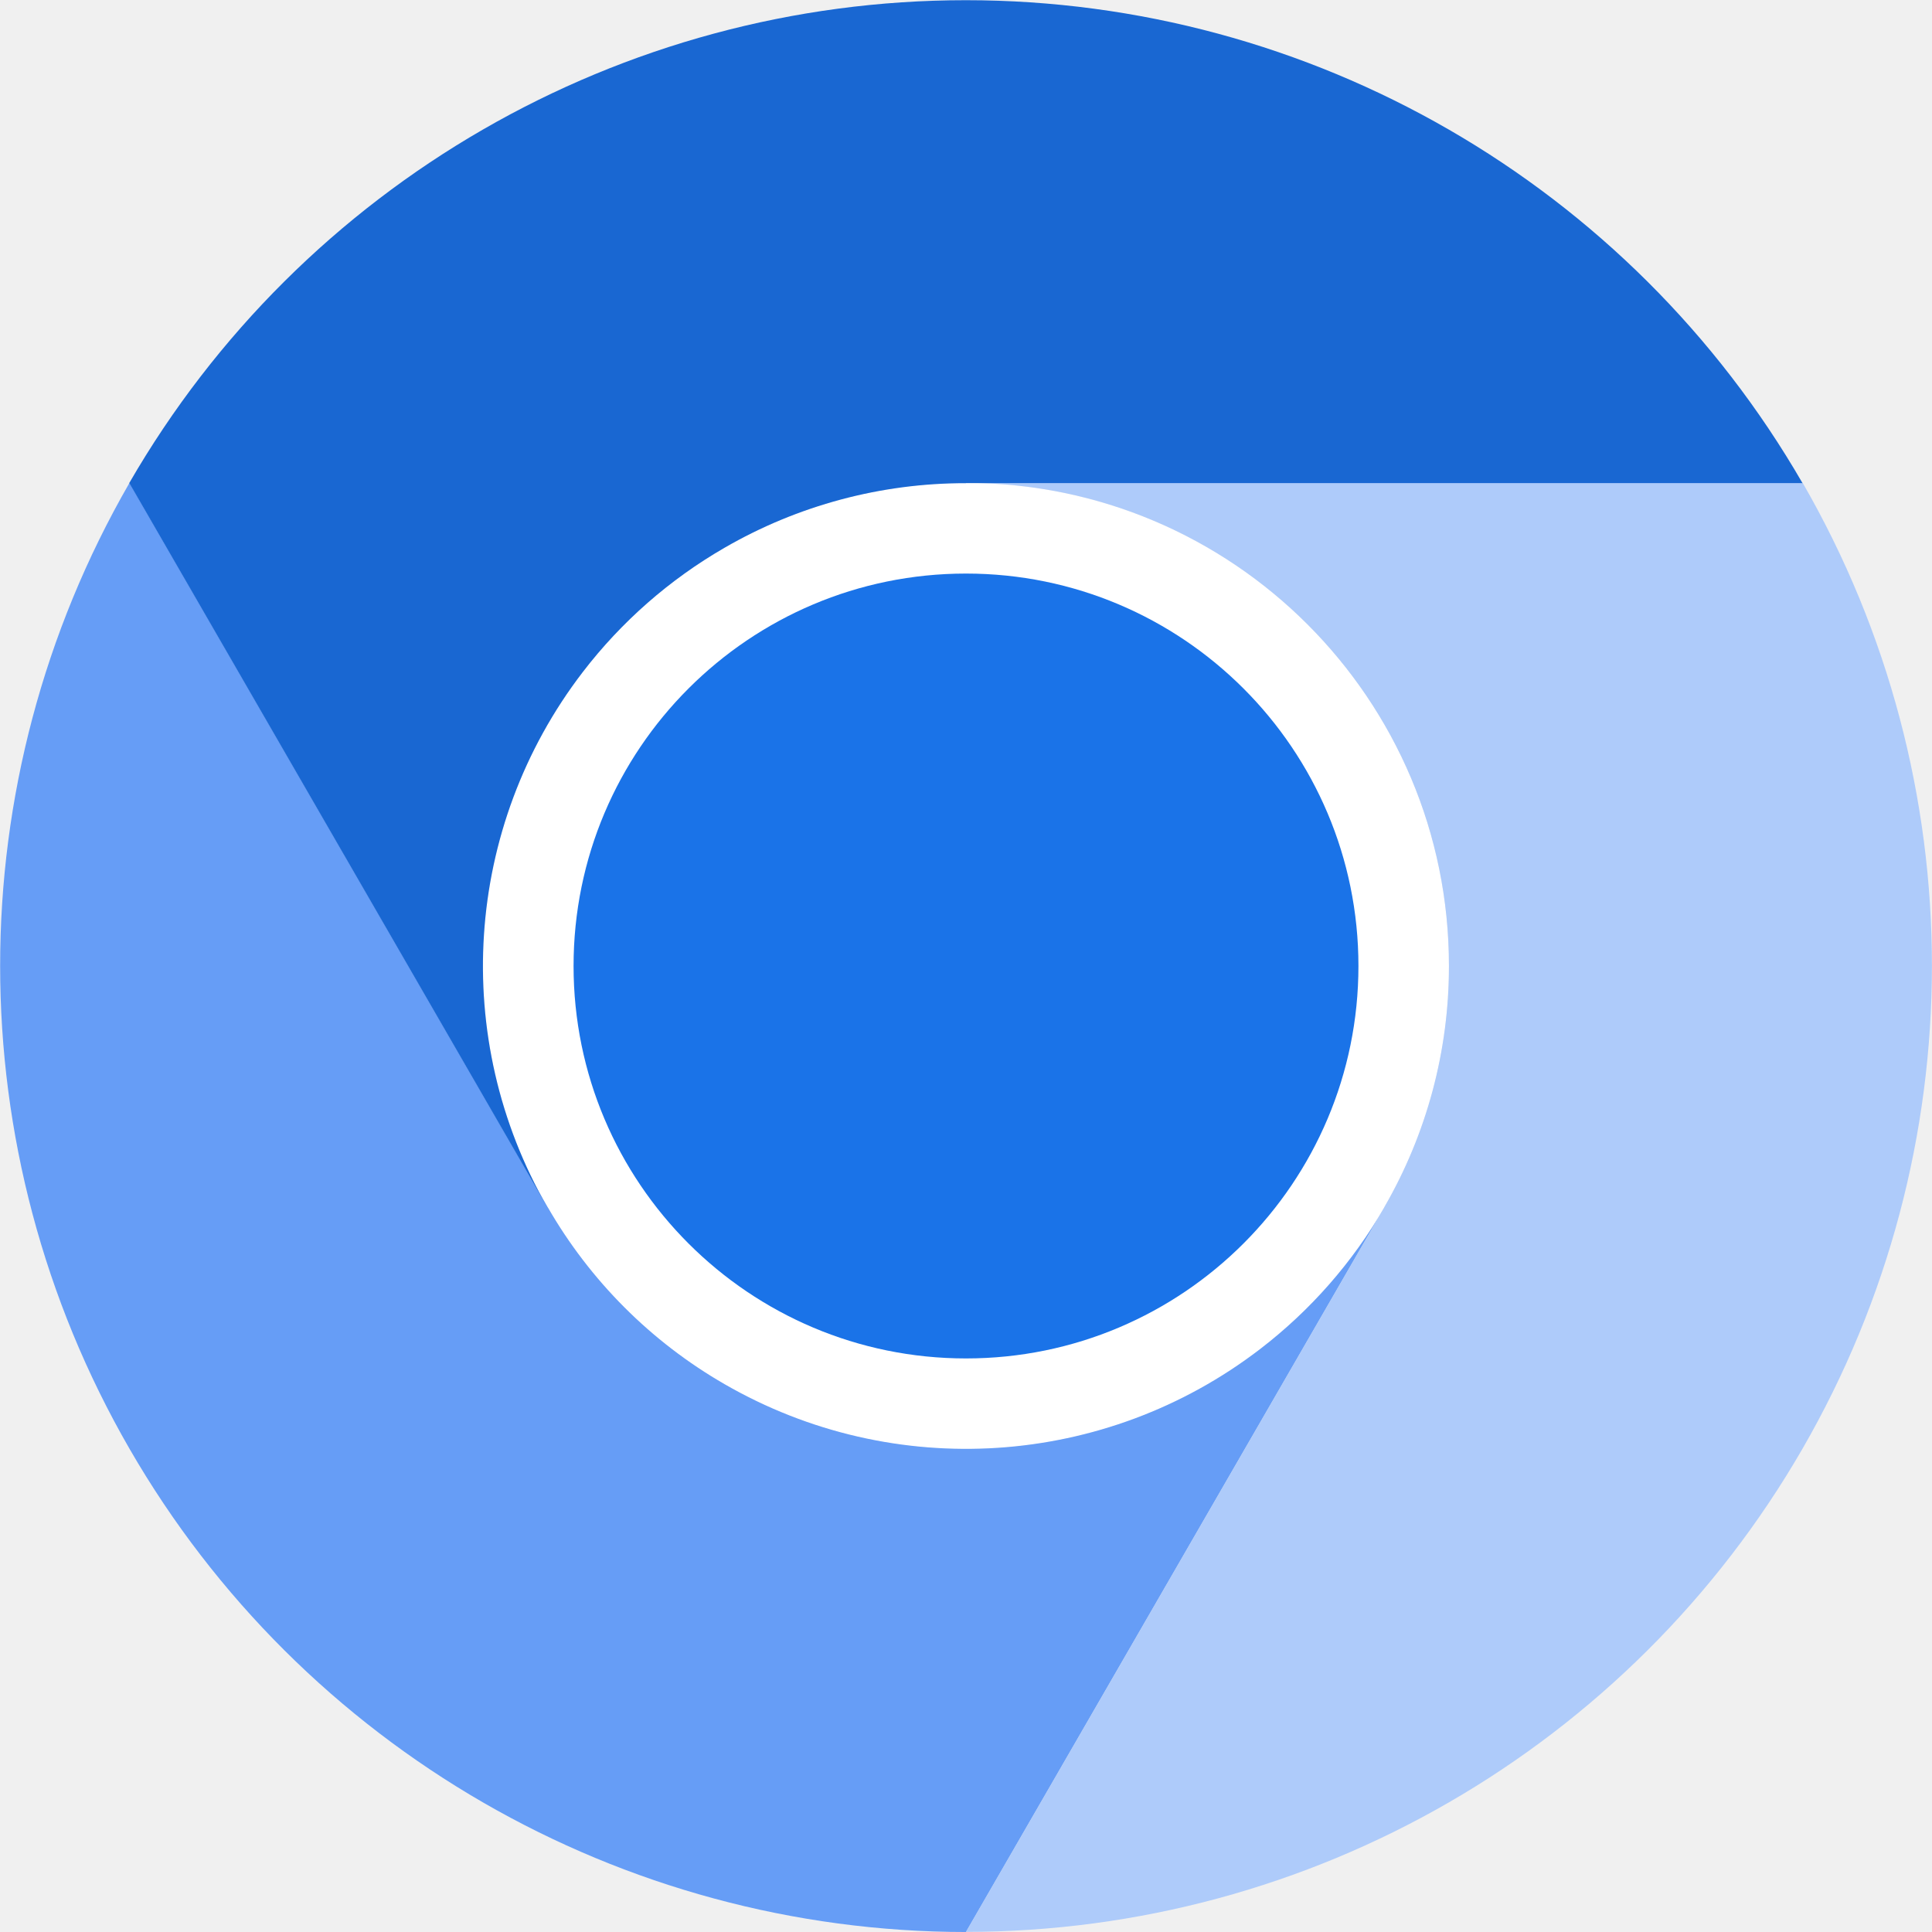
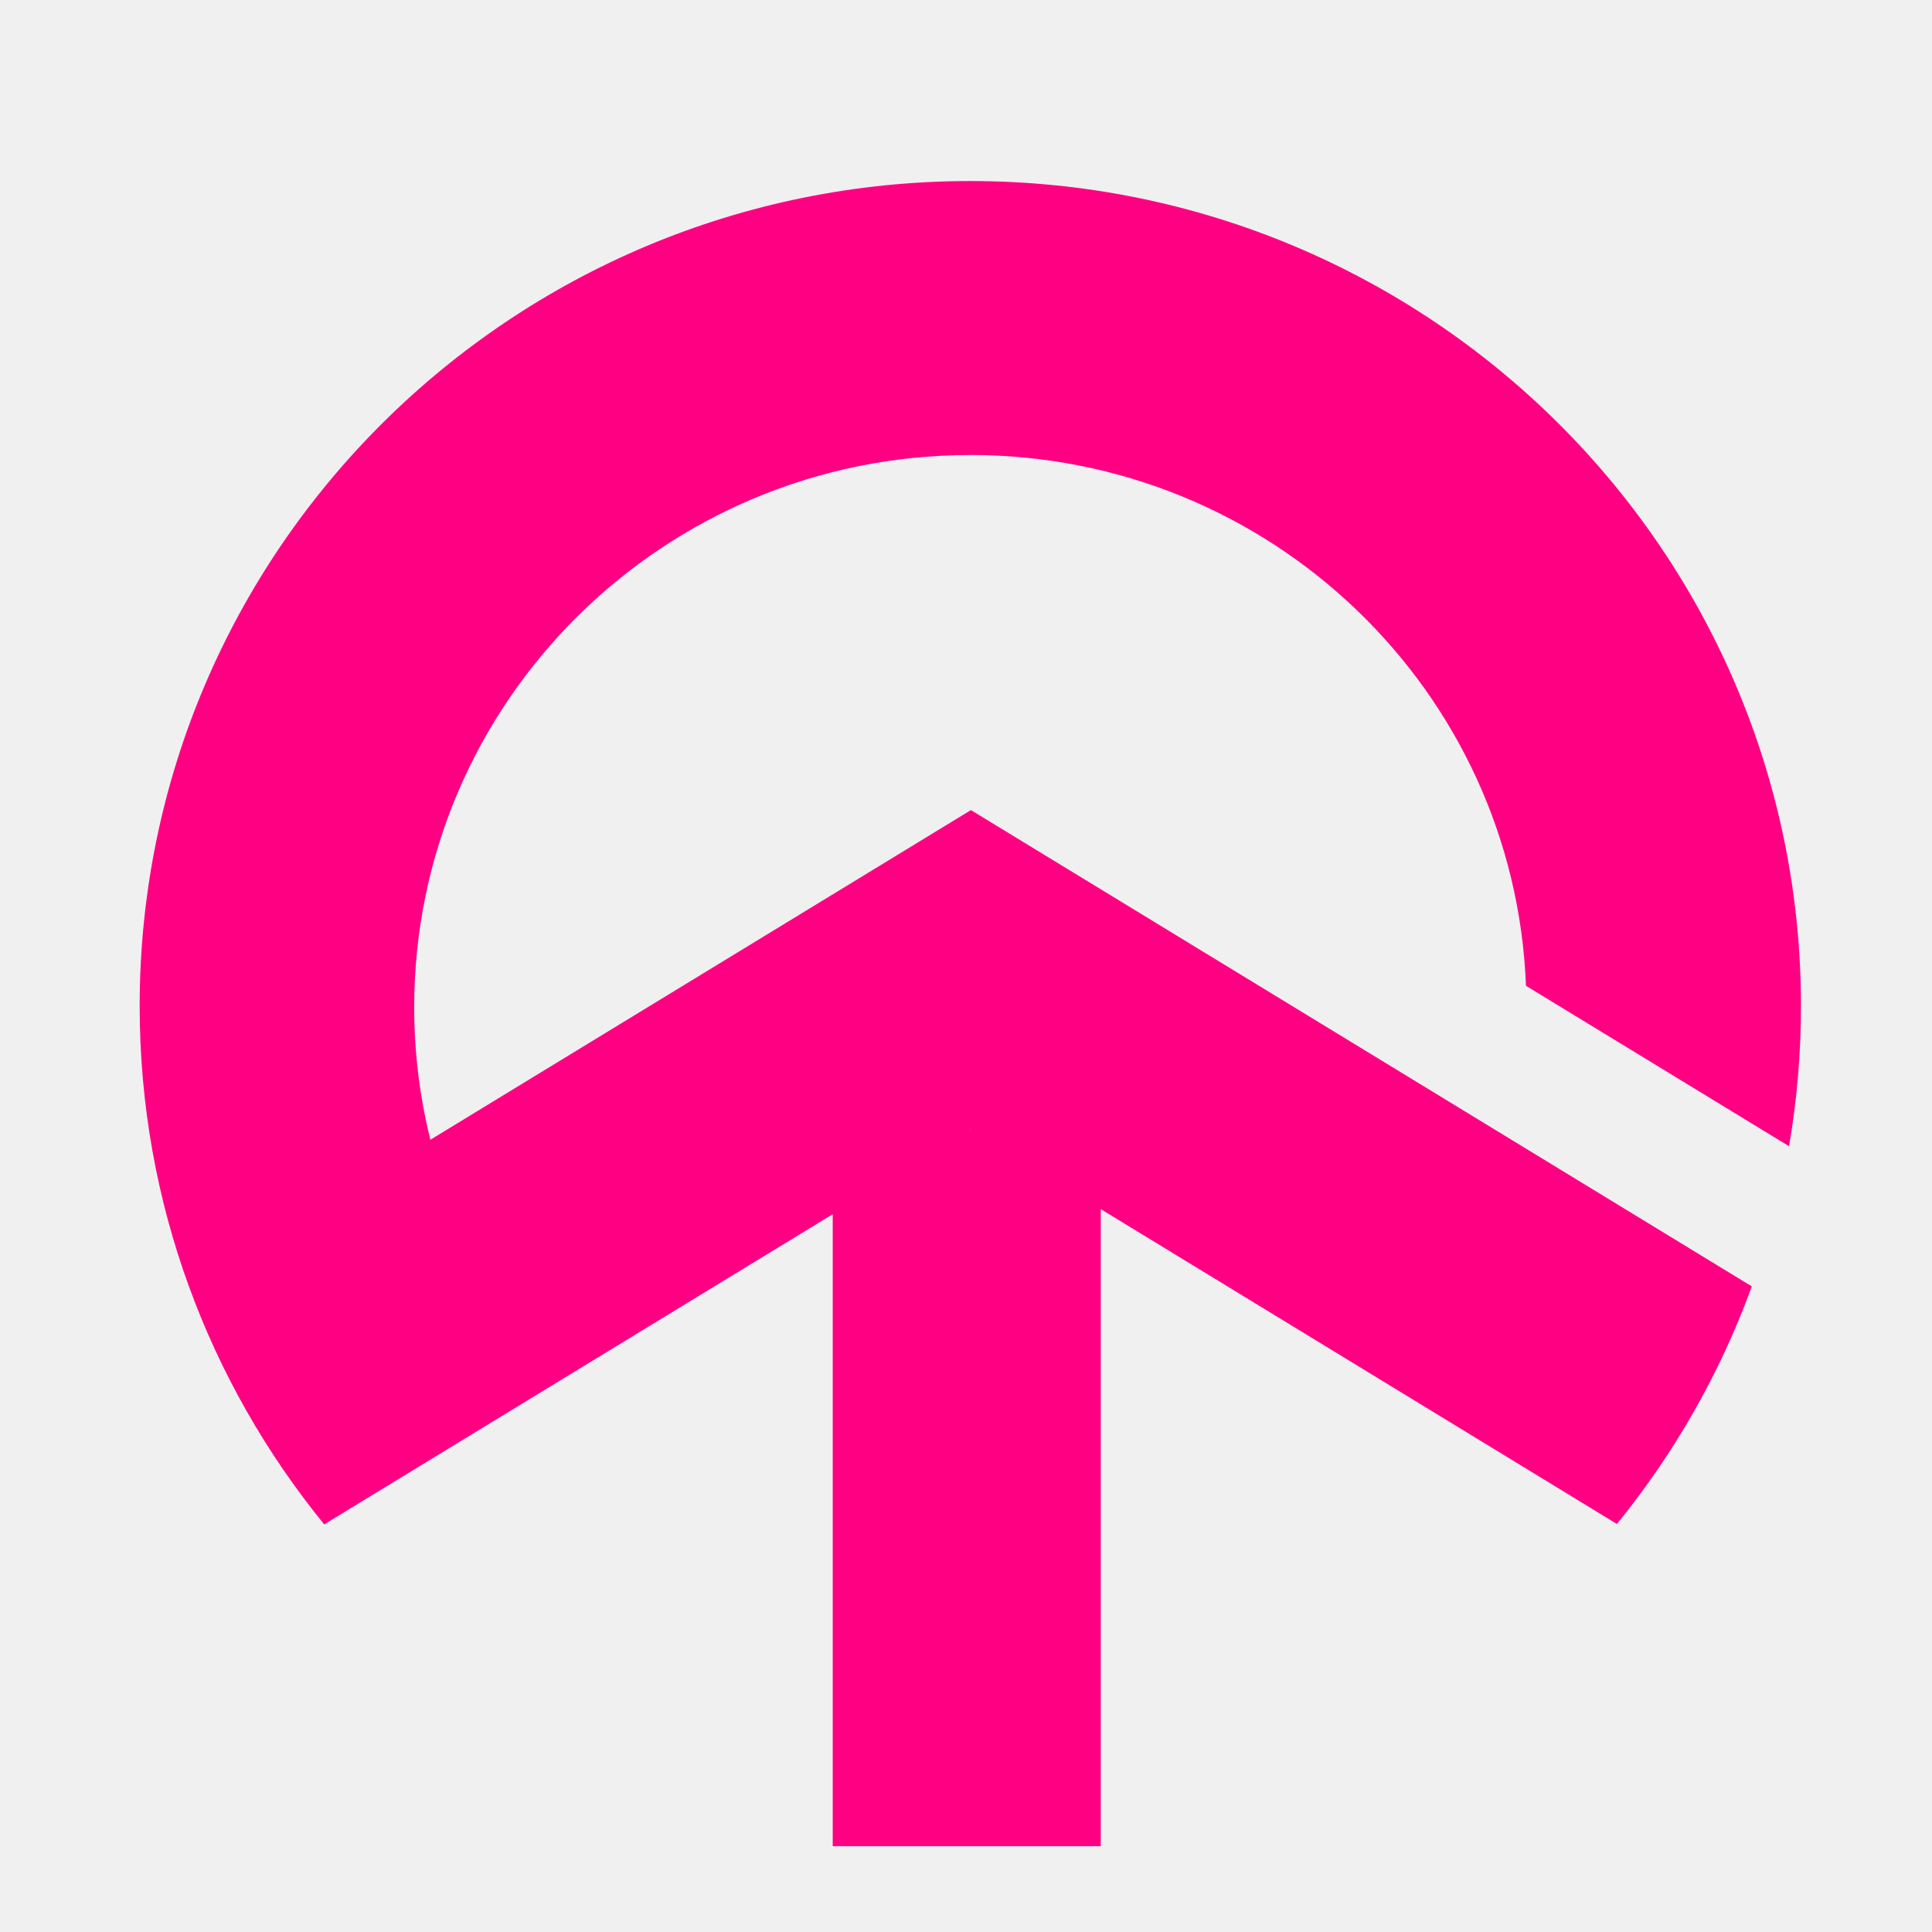
- <svg xmlns="http://www.w3.org/2000/svg" viewBox="0 0 256 256" fill="none">
-   <g clip-path="url(#a)">
-     <path d="M128 191.995c35.346 0 64-28.654 64-64 0-35.347-28.654-64-64-64-35.346 0-64 28.654-64 64 0 35.346 28.654 64 64 64Z" fill="#fff" />
-     <path d="M96.01 183.41a63.681 63.681 0 0 1-23.42-23.43l-.007.004-55.425-96a128.027 128.027 0 0 0 110.841 192.018l55.436-96.018a63.985 63.985 0 0 1-16.465 18.775 64.007 64.007 0 0 1-70.96 4.651Z" fill="#669DF6" />
-     <path d="M191.991 127.984a63.683 63.683 0 0 1-8.581 31.996l.007.004-55.426 96a128.029 128.029 0 0 0 110.872-192H127.991a64 64 0 0 1 64 64Z" fill="#AECBFA" />
-     <path d="M128 180c28.719 0 52-23.281 52-52s-23.281-52-52-52-52 23.281-52 52 23.281 52 52 52Z" fill="#1A73E8" />
-     <path d="M95.99 72.59a63.684 63.684 0 0 1 32.001-8.566v-.008h110.851A128.035 128.035 0 0 0 127.991.026 128.028 128.028 0 0 0 17.13 63.999l55.436 96.018a64.003 64.003 0 0 1 4.65-70.961A64 64 0 0 1 95.991 72.59Z" fill="#1967D2" />
-   </g>
-   <defs>
-     <clipPath id="a">
-       <path fill="#fff" d="M0 0h256v256H0z" />
-     </clipPath>
-   </defs>
+ <svg xmlns="http://www.w3.org/2000/svg" width="364" height="364" viewBox="0 0 364 364" fill="none">
+   <path d="M182.818 85.718C239.317 85.718 285.374 130.128 287.5 185.726L337.063 215.952C338.544 207.361 339.312 198.539 339.312 189.529C339.312 103.694 269.253 34.111 182.807 34.111C96.361 34.111 26.314 103.705 26.314 189.54C26.314 208.124 29.598 225.957 35.632 242.463C41.599 258.836 50.26 273.915 61.081 287.204L105.579 260.063L156.89 228.765V347.832H207.388V227.803L260.147 259.985L304.634 287.127C315.443 273.838 324.094 258.747 330.05 242.363L284.583 214.625L232.326 182.752L182.93 152.626L182.818 152.692L133.533 182.752L81.087 214.735C79.094 206.731 78.037 198.384 78.037 189.772C78.037 132.306 124.95 85.729 182.807 85.729L182.818 85.718ZM182.818 212.812L182.919 212.867L182.818 212.933V212.801V212.812Z" fill="#FF0083" />
</svg>
